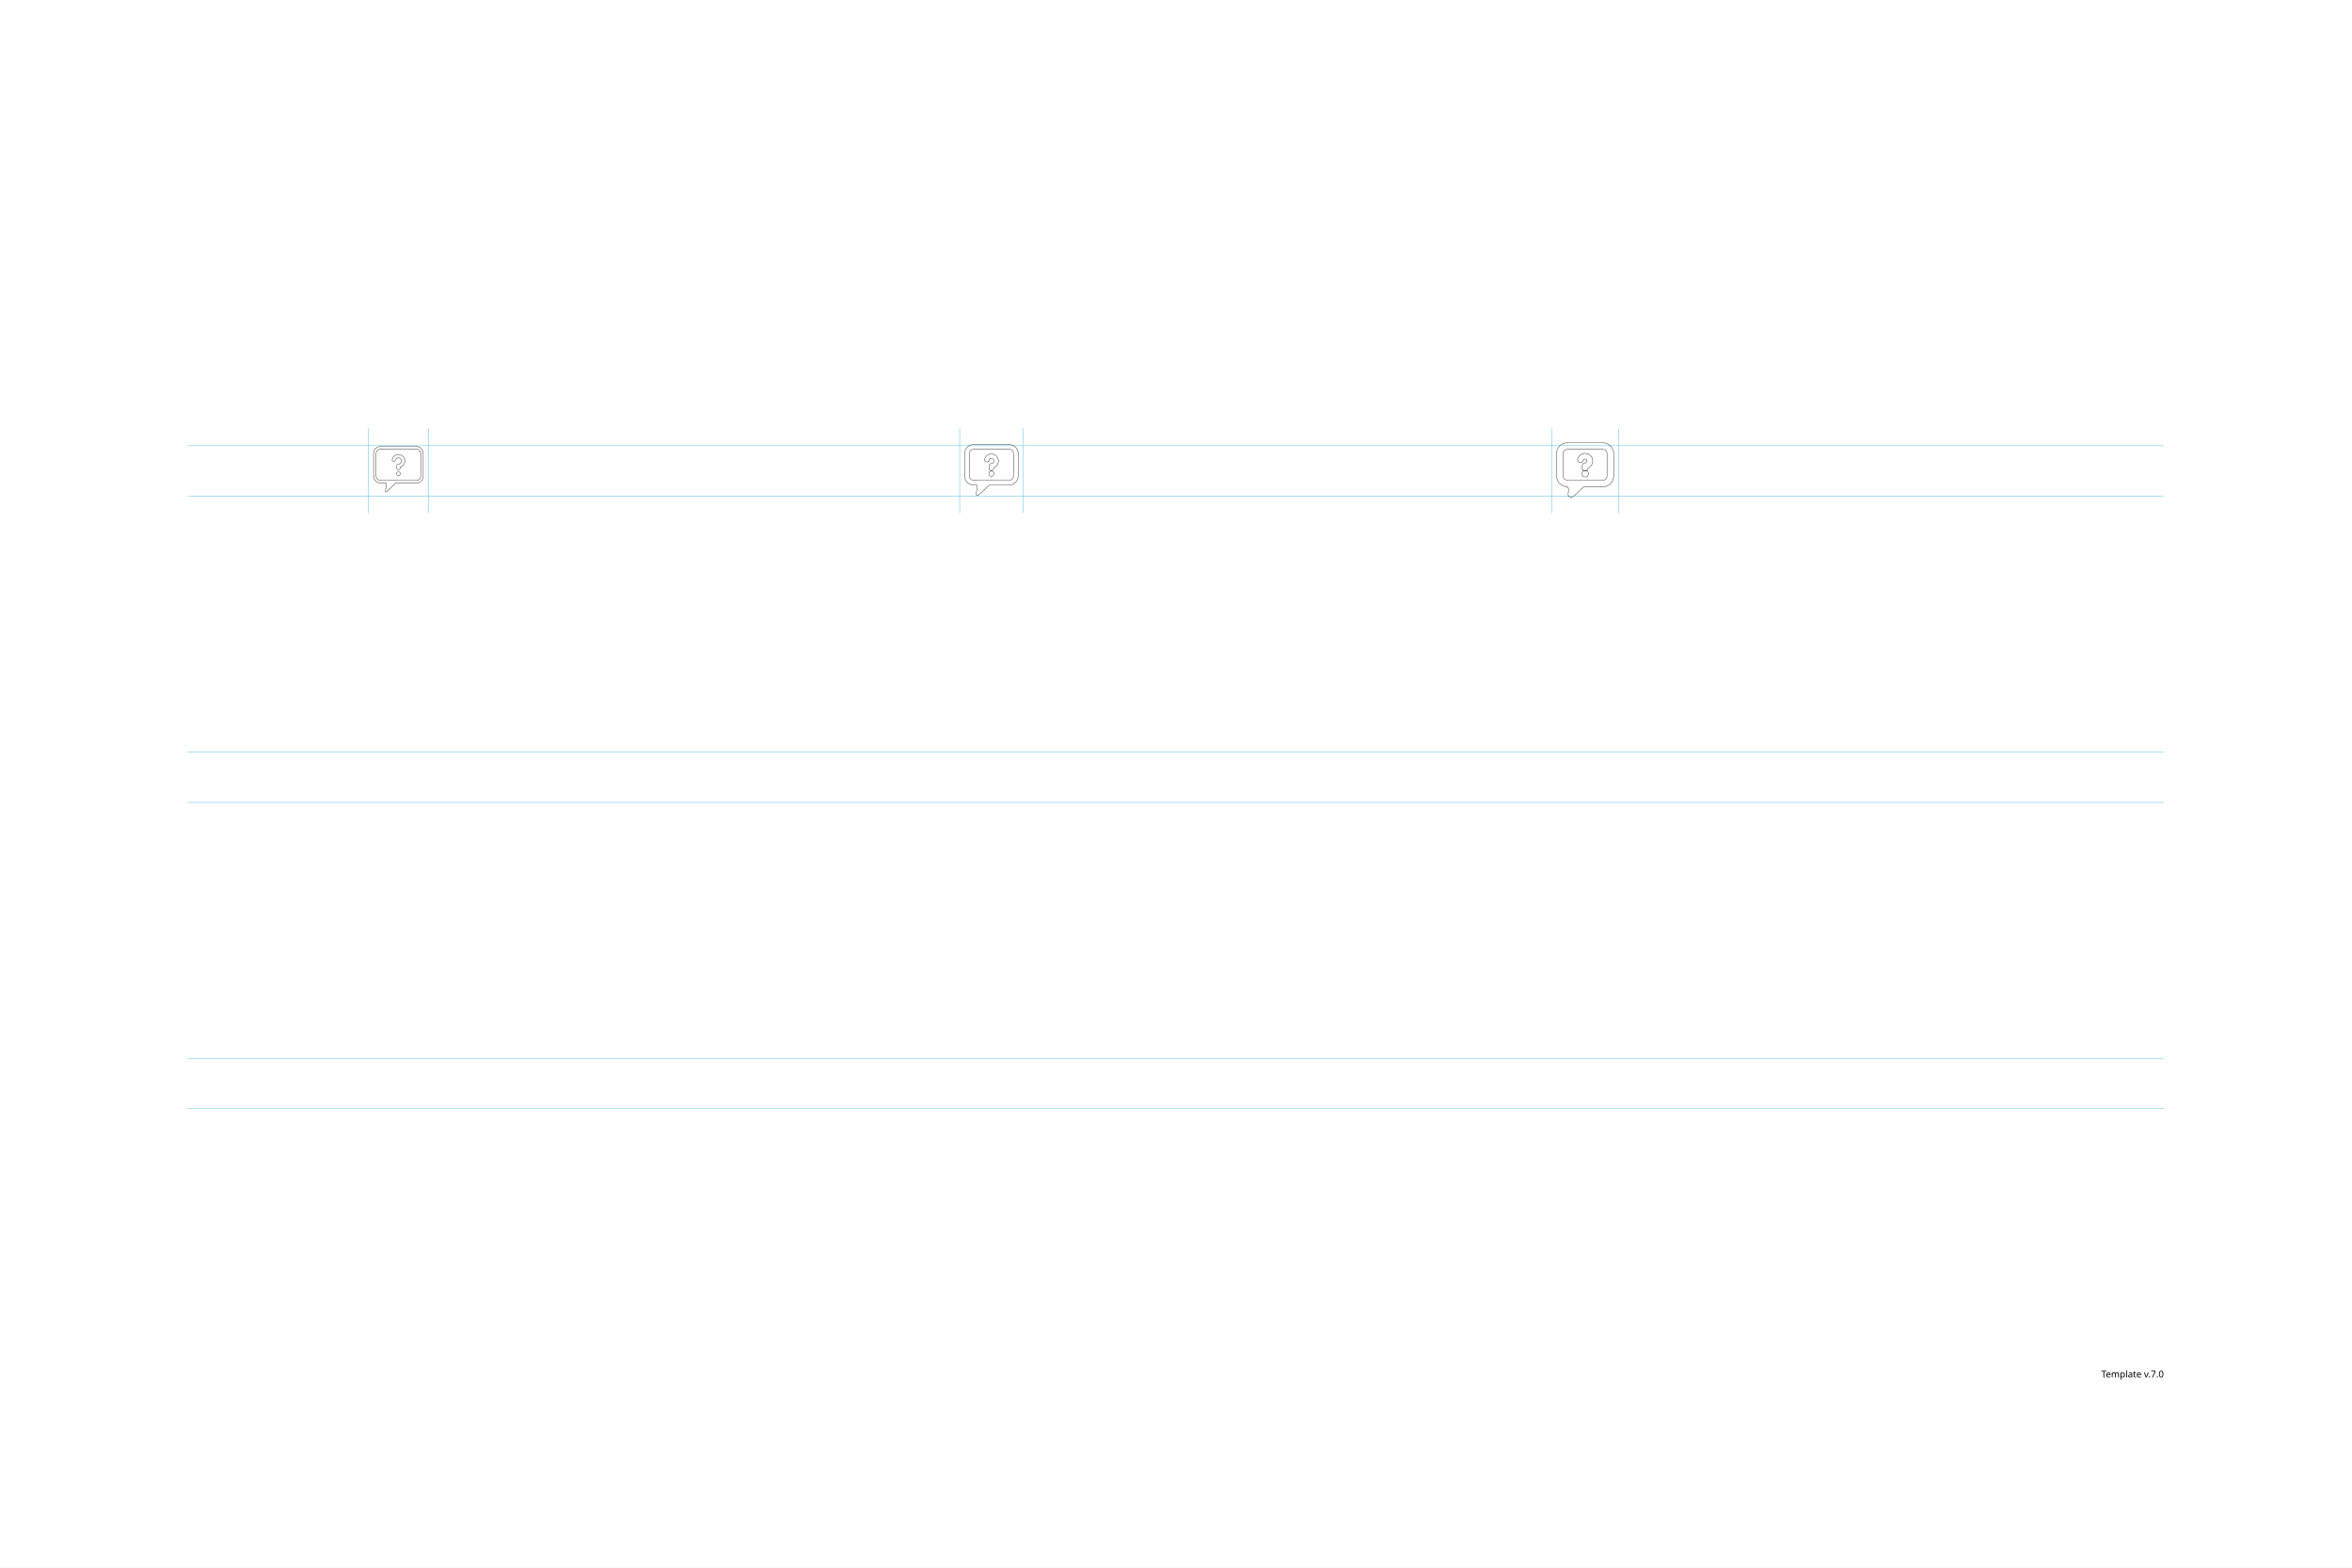
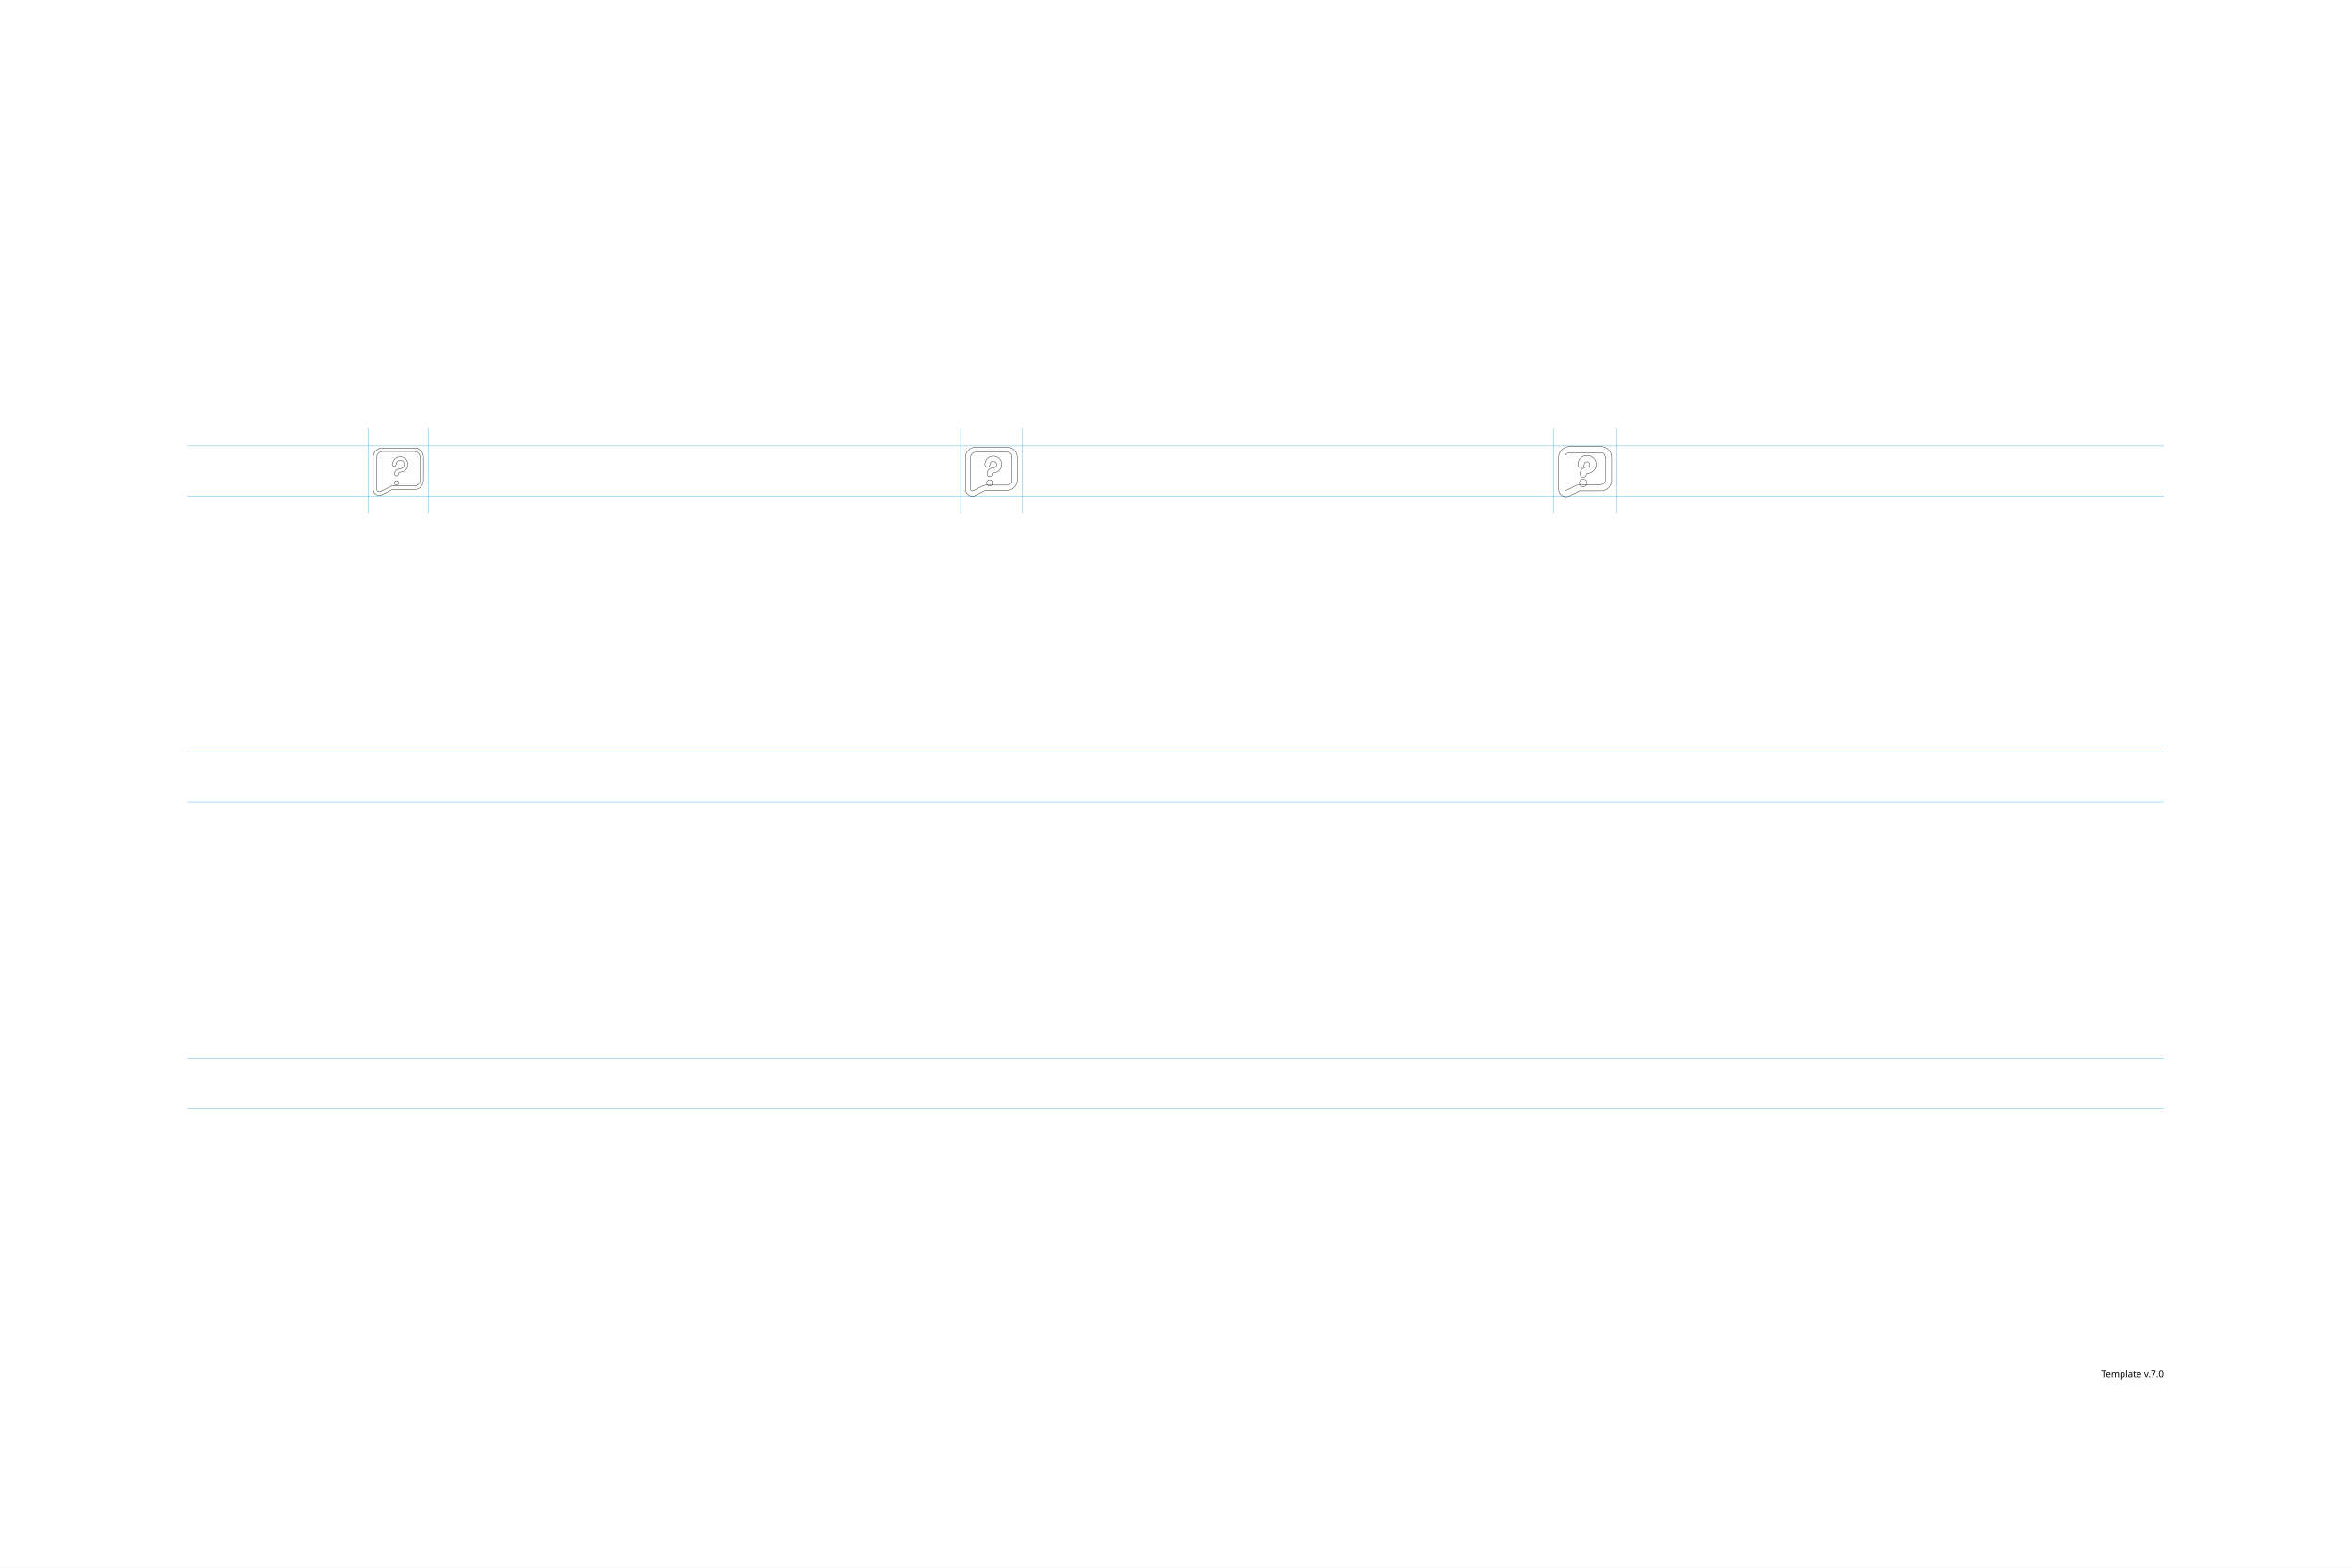
<svg xmlns="http://www.w3.org/2000/svg" version="1.1" viewBox="0 0 3300 2200">
  <style>.defaults {-sfsymbols-variable-value-mode:color;-sfsymbols-draw-reverses-motion-groups:false}
.monochrome-0 {-sfsymbols-motion-group:0}
.multicolor-0:tintColor {-sfsymbols-motion-group:0}
.hierarchical-0:primary {-sfsymbols-motion-group:0}
- .monochrome-1 {-sfsymbols-motion-group:1}
- .multicolor-1:tintColor {-sfsymbols-motion-group:1}
- .hierarchical-1:primary {-sfsymbols-motion-group:1}
.SFSymbolsPreviewWireframe {fill:none;opacity:1.0;stroke:black;stroke-width:0.5}</style>
  <g id="Notes">
    <rect height="2200" id="artboard" style="fill:white;opacity:1" width="3300" x="0" y="0" />
    <text id="template-version" style="stroke:none;fill:black;font-family:sans-serif;font-size:13;text-anchor:end;" transform="matrix(1 0 0 1 3036 1933)">Template v.7.0</text>
  </g>
  <g id="Guides">
    <line id="Baseline-S" style="fill:none;stroke:#27AAE1;opacity:1;stroke-width:0.5;" x1="263" x2="3036" y1="696" y2="696" />
    <line id="Capline-S" style="fill:none;stroke:#27AAE1;opacity:1;stroke-width:0.5;" x1="263" x2="3036" y1="625.541" y2="625.541" />
    <line id="Baseline-M" style="fill:none;stroke:#27AAE1;opacity:1;stroke-width:0.5;" x1="263" x2="3036" y1="1126" y2="1126" />
    <line id="Capline-M" style="fill:none;stroke:#27AAE1;opacity:1;stroke-width:0.5;" x1="263" x2="3036" y1="1055.541" y2="1055.541" />
    <line id="Baseline-L" style="fill:none;stroke:#27AAE1;opacity:1;stroke-width:0.5;" x1="263" x2="3036" y1="1556" y2="1556" />
    <line id="Capline-L" style="fill:none;stroke:#27AAE1;opacity:1;stroke-width:0.5;" x1="263" x2="3036" y1="1485.541" y2="1485.541" />
-     <line id="left-margin-Black-S" style="fill:none;stroke:#27AAE1;opacity:1;stroke-width:0.5;" x1="2176.950" x2="2176.950" y1="600.785" y2="720.121" />
-     <line id="right-margin-Black-S" style="fill:none;stroke:#27AAE1;opacity:1;stroke-width:0.5;" x1="2271.050" x2="2271.050" y1="600.785" y2="720.121" />
-     <line id="left-margin-Regular-S" style="fill:none;stroke:#27AAE1;opacity:1;stroke-width:0.5;" x1="1346.472" x2="1346.472" y1="600.785" y2="720.121" />
-     <line id="right-margin-Regular-S" style="fill:none;stroke:#27AAE1;opacity:1;stroke-width:0.5;" x1="1435.528" x2="1435.528" y1="600.785" y2="720.121" />
-     <line id="left-margin-Ultralight-S" style="fill:none;stroke:#27AAE1;opacity:1;stroke-width:0.5;" x1="517.142" x2="517.142" y1="600.785" y2="720.121" />
-     <line id="right-margin-Ultralight-S" style="fill:none;stroke:#27AAE1;opacity:1;stroke-width:0.5;" x1="600.858" x2="600.858" y1="600.785" y2="720.121" />
+     <line id="left-margin-Black-S" style="fill:none;stroke:#27AAE1;opacity:1;stroke-width:0.5;" x1="2179.917" x2="2179.917" y1="600.785" y2="720.121" />
+     <line id="right-margin-Black-S" style="fill:none;stroke:#27AAE1;opacity:1;stroke-width:0.5;" x1="2268.083" x2="2268.083" y1="600.785" y2="720.121" />
+     <line id="left-margin-Regular-S" style="fill:none;stroke:#27AAE1;opacity:1;stroke-width:0.5;" x1="1347.807" x2="1347.807" y1="600.785" y2="720.121" />
+     <line id="right-margin-Regular-S" style="fill:none;stroke:#27AAE1;opacity:1;stroke-width:0.5;" x1="1434.193" x2="1434.193" y1="600.785" y2="720.121" />
+     <line id="left-margin-Ultralight-S" style="fill:none;stroke:#27AAE1;opacity:1;stroke-width:0.5;" x1="516.845" x2="516.845" y1="600.785" y2="720.121" />
+     <line id="right-margin-Ultralight-S" style="fill:none;stroke:#27AAE1;opacity:1;stroke-width:0.5;" x1="601.155" x2="601.155" y1="600.785" y2="720.121" />
  </g>
  <g id="Symbols">
-     <g id="Black-S" transform="matrix(1 0 0 1 2176.950 696.0)">
-       <path class="monochrome-0 multicolor-0:tintColor hierarchical-0:primary SFSymbolsPreviewWireframe" d="M21.982,-74.597 L72.118,-74.597 C80.392,-74.597 87.1,-67.89 87.1,-59.615 L87.1,-27.902 C87.1,-19.628 80.392,-12.92 72.118,-12.92 L47,-12.92 C45.914,-12.92 44.869,-12.51 44.073,-11.771 L30.463,0.867 C27.535,3.586 22.805,1.191 23.263,-2.778 L23.956,-8.787 C24.21,-10.989 22.489,-12.92 20.272,-12.92 L21.982,-12.92 C13.708,-12.92 7,-19.628 7,-27.902 L7,-59.615 C7,-67.89 13.708,-74.597 21.982,-74.597 Z M21.982,-65.297 C18.844,-65.297 16.3,-62.753 16.3,-59.616 L16.3,-27.902 C16.3,-24.764 18.844,-22.221 21.982,-22.221 L72.118,-22.221 C75.256,-22.221 77.799,-24.764 77.799,-27.902 L77.799,-59.616 C77.799,-62.753 75.256,-65.297 72.118,-65.297 L21.982,-65.297 Z" />
-       <path class="monochrome-1 multicolor-1:tintColor hierarchical-1:primary SFSymbolsPreviewWireframe" d="M36.681,-51.88 C38.122,-57.256 43.433,-60.64 48.914,-59.673 C54.396,-58.707 58.229,-53.711 57.744,-48.166 C57.392,-44.139 54.807,-40.652 51.057,-39.143 L51.057,-38.812 C51.057,-36.599 49.263,-34.805 47.05,-34.805 C44.837,-34.805 43.043,-36.599 43.043,-38.812 L43.043,-42.374 C43.043,-44.587 44.837,-46.381 47.05,-46.381 C48.461,-46.381 49.637,-47.459 49.76,-48.864 C49.883,-50.27 48.912,-51.536 47.522,-51.781 C46.133,-52.026 44.787,-51.169 44.422,-49.806 C43.849,-47.668 41.652,-46.4 39.514,-46.972 C37.377,-47.545 36.108,-49.742 36.681,-51.88 Z M47.05,-35.968 C49.632,-35.968 51.725,-33.875 51.725,-31.293 C51.725,-28.711 49.632,-26.618 47.05,-26.618 C44.468,-26.618 42.375,-28.711 42.375,-31.293 C42.375,-33.875 44.468,-35.968 47.05,-35.968 Z" />
+     <g id="Black-S" transform="matrix(1 0 0 1 2179.917 696.0)">
+       <path class="monochrome-0 multicolor-0:tintColor hierarchical-0:primary SFSymbolsPreviewWireframe" d="M33.997,-44.13 C33.997,-51.175 39.708,-56.886 46.753,-56.886 C53.799,-56.886 59.51,-51.175 59.51,-44.13 C59.51,-37.084 53.799,-31.373 46.753,-31.373 C46.262,-31.373 45.863,-30.974 45.863,-30.483 C45.863,-28.025 43.871,-26.033 41.413,-26.033 C38.956,-26.033 36.963,-28.025 36.963,-30.483 C36.963,-35.89 41.346,-40.273 46.753,-40.273 C48.883,-40.273 50.61,-42 50.61,-44.13 C50.61,-46.259 48.883,-47.986 46.753,-47.986 C44.623,-47.986 42.897,-46.259 42.897,-44.13 C42.897,-41.672 40.904,-39.68 38.447,-39.679 C35.989,-39.679 33.997,-41.672 33.997,-44.13 Z M44.083,-69.346 L66.333,-69.346 C74.526,-69.346 81.167,-62.705 81.167,-54.513 L81.167,-21.88 C81.167,-13.687 74.526,-7.046 66.333,-7.046 L36.444,-7.046 C36.306,-7.046 36.169,-7.014 36.046,-6.952 L22.027,0.057 C15.123,3.509 7,-1.511 7,-9.23 L7,-54.513 C7,-62.705 13.641,-69.346 21.833,-69.346 L44.083,-69.346 Z M44.083,-60.446 L21.833,-60.446 C18.556,-60.446 15.9,-57.79 15.9,-54.513 L15.9,-9.23 C15.9,-8.127 17.06,-7.41 18.047,-7.903 L32.066,-14.913 C33.425,-15.592 34.924,-15.946 36.444,-15.946 L66.333,-15.946 C69.61,-15.946 72.267,-18.603 72.267,-21.88 L72.267,-54.513 C72.267,-57.79 69.61,-60.446 66.333,-60.446 L44.083,-60.446 Z M41.413,-23.66 C44.363,-23.66 46.753,-21.269 46.753,-18.32 C46.753,-15.37 44.363,-12.98 41.413,-12.98 C38.464,-12.98 36.073,-15.37 36.073,-18.32 C36.073,-21.269 38.464,-23.66 41.413,-23.66 Z" />
    </g>
-     <g id="Regular-S" transform="matrix(1 0 0 1 1346.472 696.0)">
-       <path class="monochrome-0 multicolor-0:tintColor hierarchical-0:primary SFSymbolsPreviewWireframe" d="M19.46,-72.076 L69.597,-72.076 C76.478,-72.076 82.057,-66.497 82.057,-59.616 L82.057,-27.902 C82.057,-21.02 76.478,-15.442 69.597,-15.442 L42.498,-15.442 C42.049,-15.442 41.616,-15.272 41.287,-14.966 L26.226,-0.981 C25.014,0.144 23.057,-0.847 23.246,-2.489 L24.588,-14.119 C24.669,-14.824 24.118,-15.442 23.409,-15.442 L19.46,-15.442 C12.579,-15.442 7,-21.02 7,-27.902 L7,-59.616 C7,-66.497 12.579,-72.076 19.46,-72.076 Z M19.46,-65.549 C16.183,-65.549 13.527,-62.892 13.527,-59.615 L13.527,-27.902 C13.527,-24.625 16.183,-21.969 19.46,-21.969 L69.597,-21.969 C72.874,-21.969 75.53,-24.625 75.53,-27.902 L75.53,-59.615 C75.53,-62.892 72.874,-65.549 69.597,-65.549 L19.46,-65.549 Z" />
-       <path class="monochrome-1 multicolor-1:tintColor hierarchical-1:primary SFSymbolsPreviewWireframe" d="M34.972,-51.662 C36.299,-56.618 41.194,-59.736 46.246,-58.845 C51.298,-57.954 54.832,-53.35 54.385,-48.239 C54.042,-44.326 51.416,-40.985 47.694,-39.728 L47.694,-38.812 C47.694,-37.063 46.277,-35.646 44.528,-35.646 C42.78,-35.646 41.362,-37.063 41.362,-38.812 L41.362,-42.374 C41.362,-44.122 42.78,-45.54 44.528,-45.54 C46.375,-45.54 47.916,-46.951 48.077,-48.791 C48.238,-50.631 46.966,-52.289 45.147,-52.609 C43.328,-52.93 41.566,-51.807 41.088,-50.023 C40.635,-48.335 38.899,-47.332 37.21,-47.785 C35.521,-48.237 34.519,-49.973 34.972,-51.662 Z M44.528,-34.986 C46.568,-34.986 48.222,-33.333 48.222,-31.293 C48.222,-29.253 46.568,-27.599 44.528,-27.599 C42.488,-27.599 40.835,-29.253 40.835,-31.293 C40.835,-33.333 42.488,-34.986 44.528,-34.986 Z" />
+     <g id="Regular-S" transform="matrix(1 0 0 1 1347.807 696.0)">
+       <path class="monochrome-0 multicolor-0:tintColor hierarchical-0:primary SFSymbolsPreviewWireframe" d="M33.997,-44.13 C33.997,-50.683 39.31,-55.996 45.863,-55.996 C52.417,-55.996 57.73,-50.683 57.73,-44.13 C57.73,-37.576 52.417,-32.263 45.863,-32.263 C44.88,-32.263 44.083,-31.466 44.083,-30.483 C44.083,-28.517 42.489,-26.923 40.523,-26.923 C38.557,-26.923 36.963,-28.517 36.963,-30.483 C36.963,-35.398 40.948,-39.383 45.863,-39.383 C48.485,-39.383 50.61,-41.508 50.61,-44.13 C50.61,-46.751 48.485,-48.876 45.863,-48.876 C43.242,-48.876 41.117,-46.751 41.117,-44.13 C41.117,-42.163 39.523,-40.569 37.557,-40.569 C35.591,-40.569 33.997,-42.163 33.997,-44.13 Z M43.193,-68.456 L65.443,-68.456 C73.144,-68.456 79.387,-62.214 79.387,-54.513 L79.387,-21.88 C79.387,-14.179 73.144,-7.936 65.443,-7.936 L35.554,-7.936 C35.278,-7.936 35.005,-7.872 34.758,-7.748 L20.739,-0.739 C14.427,2.417 7,-2.173 7,-9.23 L7,-54.513 C7,-62.214 13.243,-68.456 20.943,-68.456 L43.193,-68.456 Z M43.193,-61.336 L20.943,-61.336 C17.175,-61.336 14.12,-58.281 14.12,-54.513 L14.12,-9.23 C14.12,-7.466 15.977,-6.318 17.555,-7.107 L31.574,-14.117 C32.81,-14.734 34.172,-15.056 35.554,-15.056 L65.443,-15.056 C69.212,-15.056 72.267,-18.111 72.267,-21.88 L72.267,-54.513 C72.267,-58.281 69.212,-61.336 65.443,-61.336 L43.193,-61.336 Z M40.523,-22.592 C42.883,-22.592 44.795,-20.679 44.795,-18.32 C44.795,-15.96 42.883,-14.047 40.523,-14.047 C38.164,-14.047 36.251,-15.96 36.251,-18.32 C36.251,-20.679 38.164,-22.592 40.523,-22.592 Z" />
    </g>
-     <g id="Ultralight-S" transform="matrix(1 0 0 1 517.142 696.0)">
-       <path class="monochrome-0 multicolor-0:tintColor hierarchical-0:primary SFSymbolsPreviewWireframe" d="M16.79,-69.406 L66.927,-69.406 C72.334,-69.406 76.717,-65.022 76.717,-59.615 L76.717,-27.902 C76.717,-22.495 72.334,-18.112 66.927,-18.112 L38.255,-18.112 C38.143,-18.112 38.035,-18.069 37.952,-17.993 L24.388,-5.397 C24.085,-5.116 23.596,-5.364 23.643,-5.774 L25.009,-17.616 C25.04,-17.88 24.833,-18.112 24.567,-18.112 L16.79,-18.112 C11.383,-18.112 7,-22.495 7,-27.902 L7,-59.615 C7,-65.022 11.383,-69.406 16.79,-69.406 Z M16.79,-65.816 C13.366,-65.816 10.59,-63.04 10.59,-59.616 L10.59,-27.902 C10.59,-24.477 13.366,-21.702 16.79,-21.702 L66.927,-21.702 C70.351,-21.702 73.127,-24.477 73.127,-27.902 L73.127,-59.615 C73.127,-63.04 70.351,-65.816 66.927,-65.816 L16.79,-65.816 Z" />
-       <path class="monochrome-1 multicolor-1:tintColor hierarchical-1:primary SFSymbolsPreviewWireframe" d="M33.162,-51.432 C34.37,-55.941 38.824,-58.779 43.422,-57.968 C48.019,-57.158 51.234,-52.967 50.827,-48.317 C50.496,-44.526 47.816,-41.352 44.134,-40.391 L44.134,-38.812 C44.134,-37.555 43.115,-36.536 41.858,-36.536 C40.602,-36.536 39.583,-37.555 39.583,-38.812 L39.583,-42.374 C39.583,-43.631 40.602,-44.649 41.858,-44.649 C44.167,-44.649 46.092,-46.414 46.294,-48.714 C46.495,-51.013 44.905,-53.085 42.631,-53.486 C40.358,-53.887 38.155,-52.484 37.558,-50.254 C37.233,-49.04 35.985,-48.32 34.771,-48.645 C33.557,-48.97 32.836,-50.218 33.162,-51.432 Z M41.858,-33.948 C43.325,-33.948 44.513,-32.759 44.513,-31.293 C44.513,-29.827 43.325,-28.638 41.858,-28.638 C40.392,-28.638 39.203,-29.827 39.203,-31.293 C39.203,-32.759 40.392,-33.948 41.858,-33.948 Z" />
+     <g id="Ultralight-S" transform="matrix(1 0 0 1 516.845 696.0)">
+       <path class="monochrome-0 multicolor-0:tintColor hierarchical-0:primary SFSymbolsPreviewWireframe" d="M33.997,-44.13 C33.997,-50.11 38.845,-54.958 44.825,-54.958 C50.805,-54.958 55.653,-50.11 55.653,-44.13 C55.653,-38.149 50.805,-33.301 44.825,-33.301 C43.268,-33.301 42.007,-32.039 42.007,-30.483 C42.007,-29.09 40.878,-27.961 39.485,-27.961 C38.092,-27.961 36.963,-29.09 36.963,-30.483 C36.963,-34.825 40.483,-38.345 44.825,-38.345 C48.02,-38.345 50.61,-40.935 50.61,-44.13 C50.61,-47.324 48.02,-49.915 44.825,-49.915 C41.63,-49.915 39.04,-47.324 39.04,-44.13 C39.04,-42.737 37.911,-41.608 36.518,-41.608 C35.126,-41.608 33.997,-42.737 33.997,-44.13 Z M42.155,-67.418 L64.405,-67.418 C71.532,-67.418 77.31,-61.64 77.31,-54.513 L77.31,-21.88 C77.31,-14.752 71.532,-8.975 64.405,-8.974 L34.516,-8.974 C34.078,-8.975 33.647,-8.873 33.255,-8.677 L19.236,-1.667 C13.614,1.143 7,-2.945 7,-9.23 L7,-54.513 C7,-61.64 12.778,-67.418 19.905,-67.418 L42.155,-67.418 Z M42.155,-62.375 L19.905,-62.375 C15.563,-62.375 12.043,-58.855 12.043,-54.513 L12.043,-9.23 C12.043,-6.694 14.712,-5.044 16.981,-6.178 L31,-13.188 C32.091,-13.734 33.295,-14.018 34.516,-14.018 L64.405,-14.018 C68.747,-14.018 72.267,-17.538 72.267,-21.88 L72.267,-54.513 C72.267,-58.855 68.747,-62.375 64.405,-62.375 L42.155,-62.375 Z M39.485,-21.346 C41.156,-21.346 42.511,-19.991 42.511,-18.32 C42.511,-16.648 41.156,-15.294 39.485,-15.294 C37.814,-15.294 36.459,-16.648 36.459,-18.32 C36.459,-19.991 37.814,-21.346 39.485,-21.346 Z" />
    </g>
  </g>
</svg>
